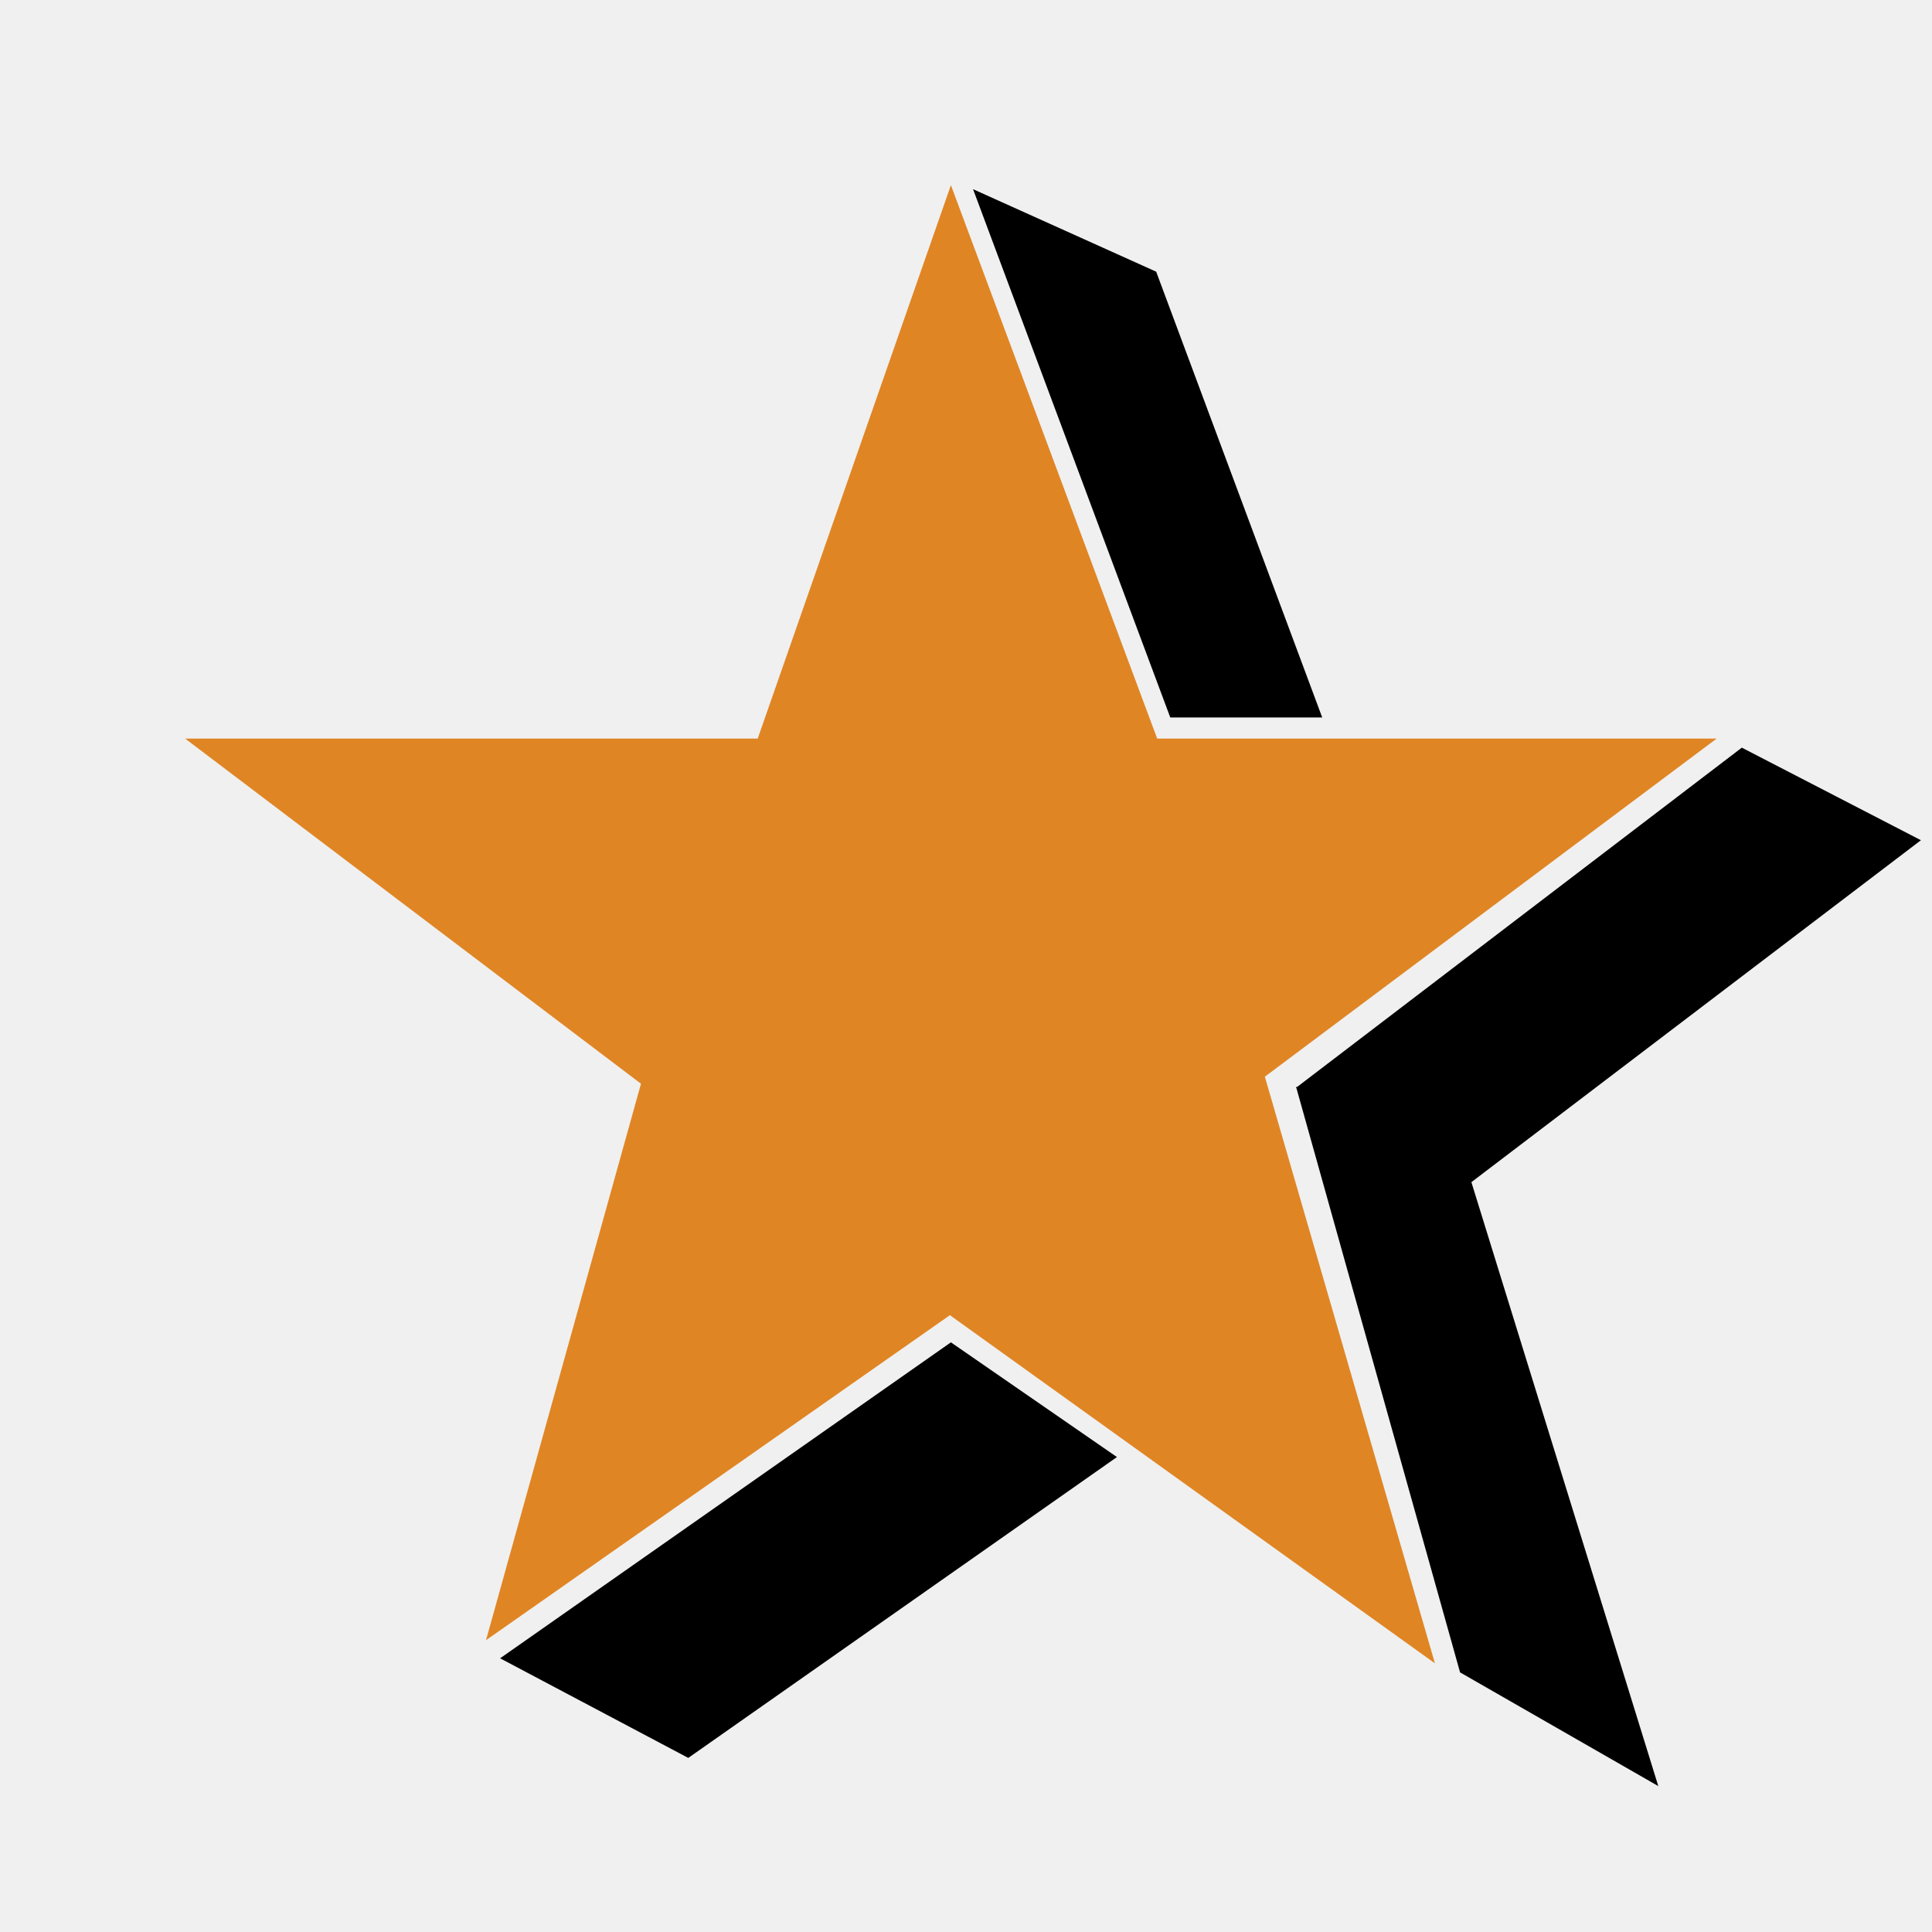
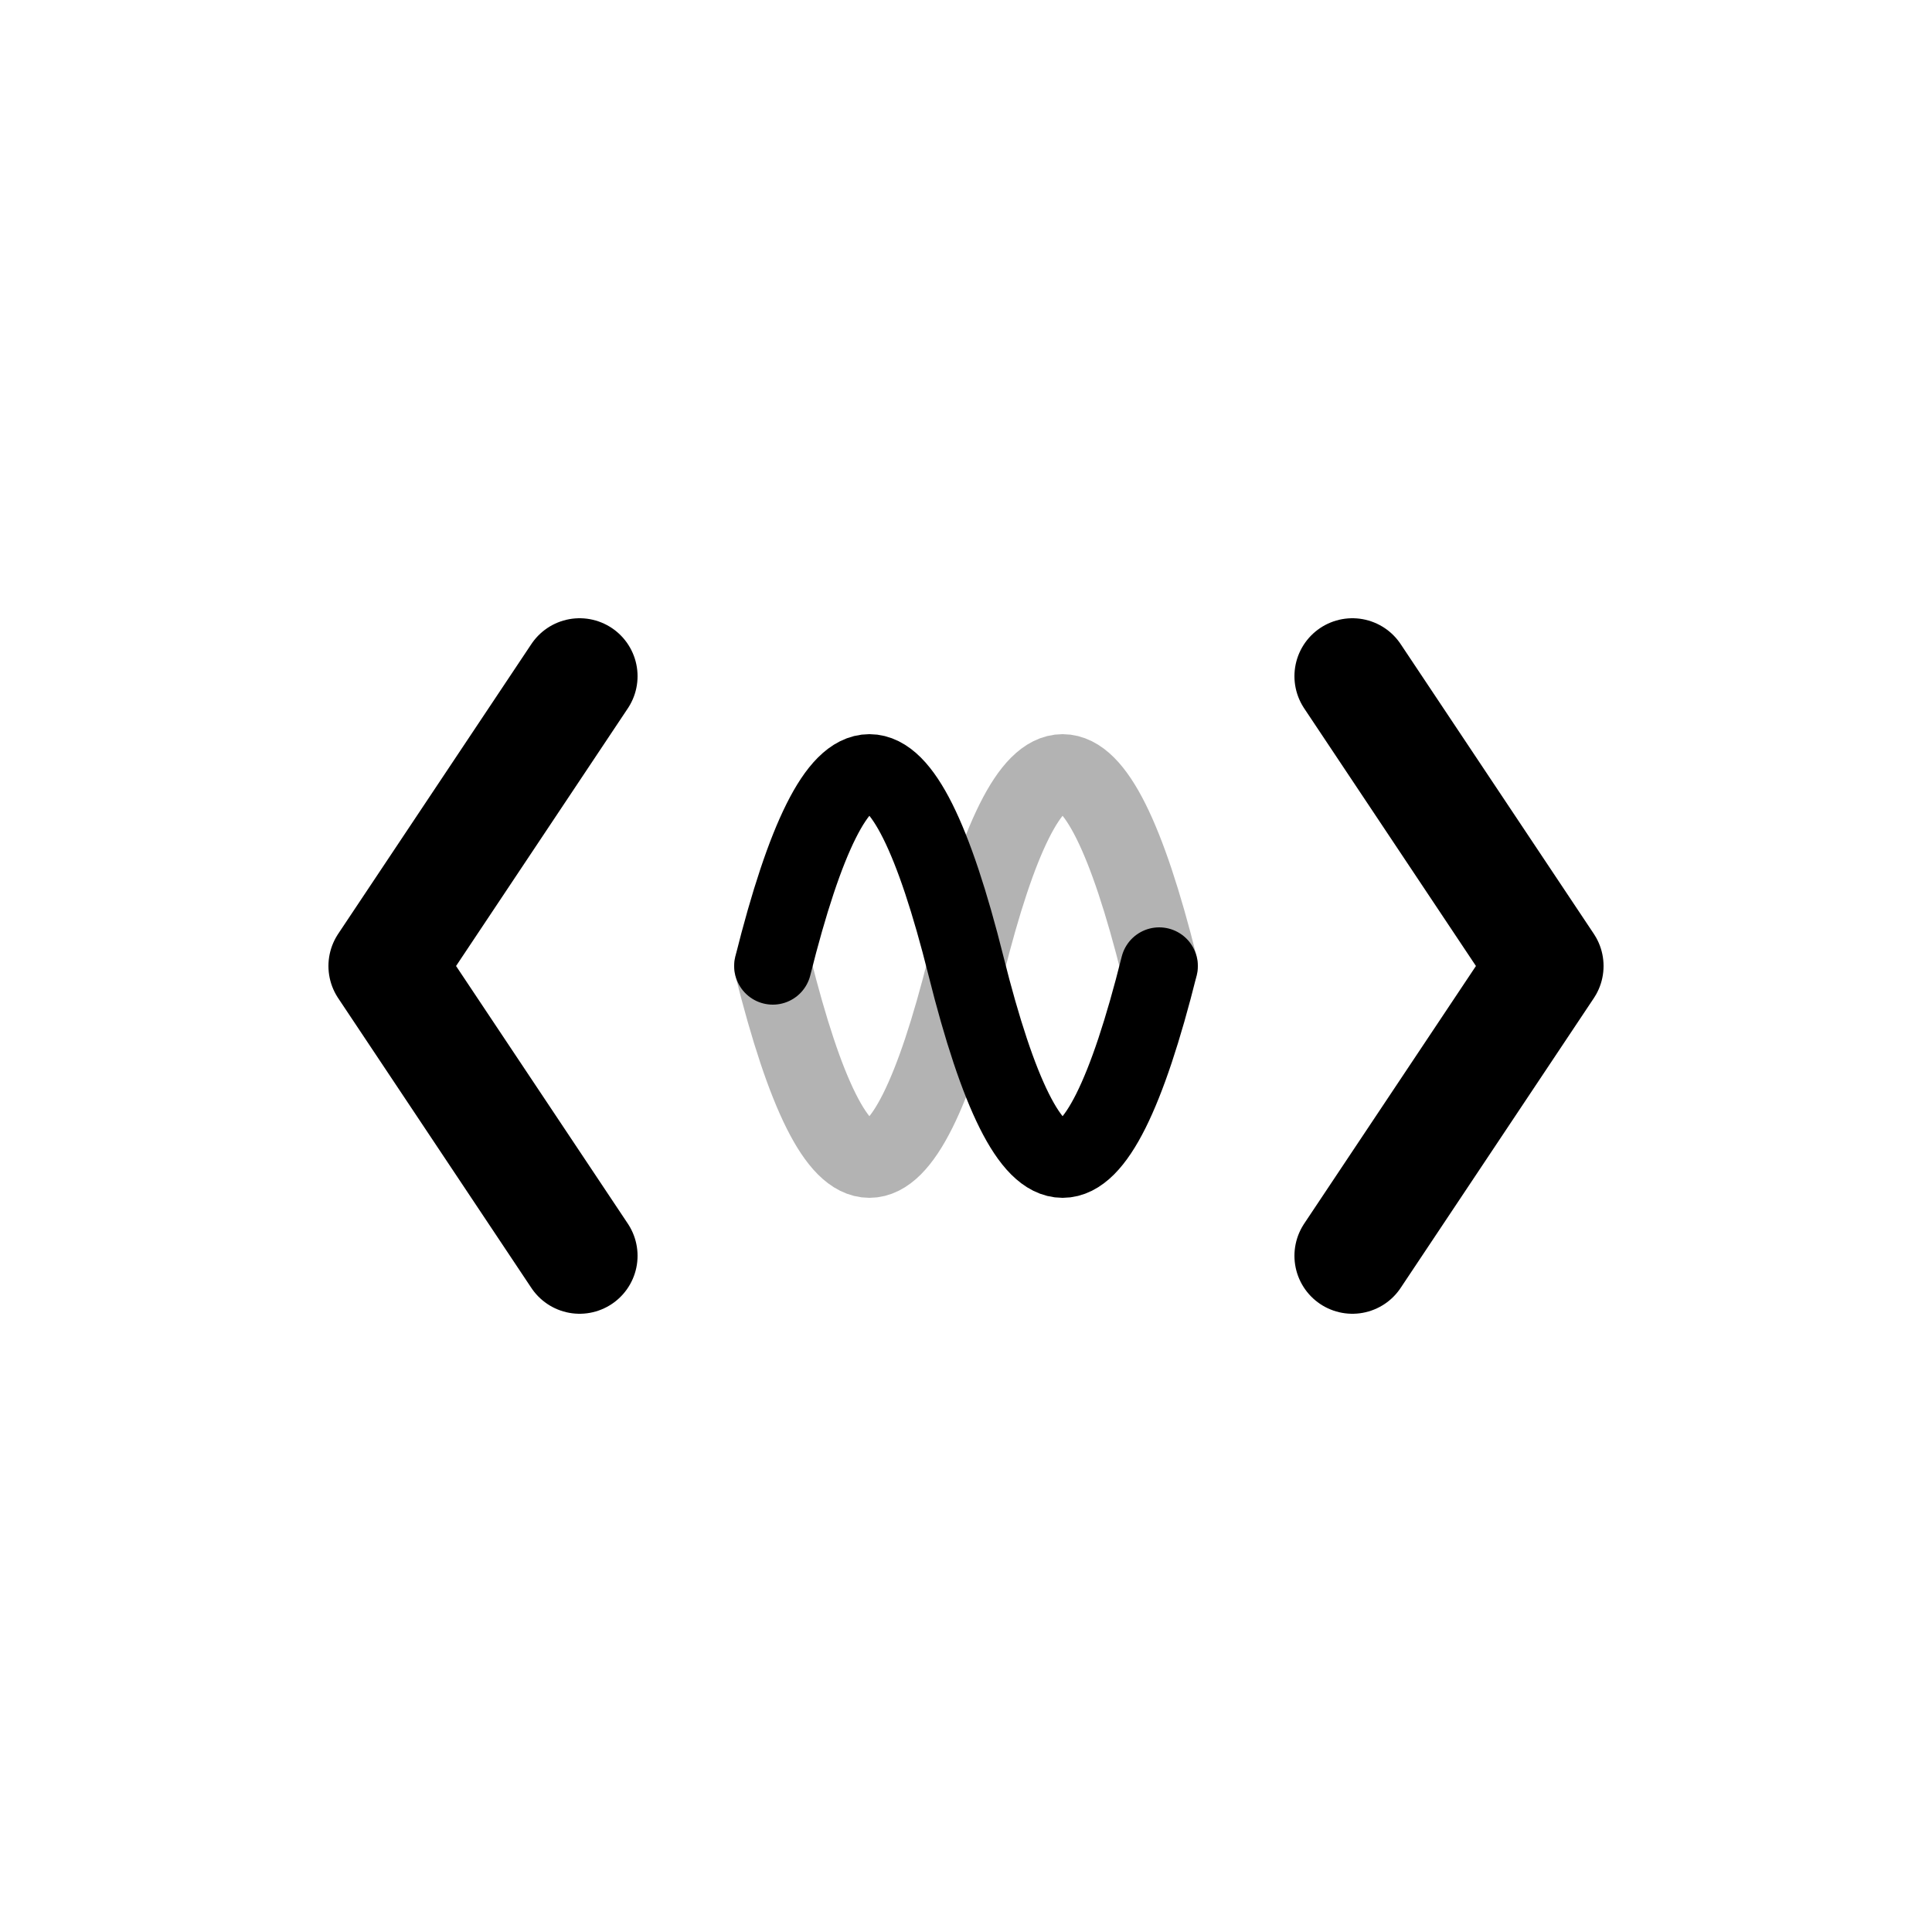
- <svg xmlns="http://www.w3.org/2000/svg" xml:space="preserve" viewBox="0 0 192 192">
-   <path fill="#e08524" d="M75.3 73.4H18.4l45.3 34.3L48.3 163l46.1-32.3 48.2 34.6-16.9-58.3 44.9-33.6H115l-20.5-55-19.2 55z" />
-   <path d="m96.7 18.8 18.2 8.2 16.5 44.3h-15.1L96.7 18.8zm-47 146 18.7 9.9 42.6-29.9-16.5-11.4-44.8 31.4zm79.1-56.8 17.4 9.4 18.6 60.1-19.7-11.3-16.3-58.2z" />
-   <path d="m173.1 74.3 17.8 9.2-44.7 34-17.4-9.4 44.3-33.8z" />
+ <svg xmlns="http://www.w3.org/2000/svg" viewBox="0 0 100 100">
+   <rect width="100" height="100" fill="white" />
+   <path d="M30 35 L20 50 L30 65" fill="none" stroke="black" stroke-width="6" stroke-linecap="round" stroke-linejoin="round" />
+   <path d="M70 35 L80 50 L70 65" fill="none" stroke="black" stroke-width="6" stroke-linecap="round" stroke-linejoin="round" />
+   <path d="M40 50 Q45 30 50 50 T60 50" fill="none" stroke="black" stroke-width="4" stroke-linecap="round" />
+   <path d="M40 50 Q45 70 50 50 T60 50" fill="none" stroke="black" stroke-width="4" stroke-linecap="round" opacity="0.3" />
</svg>
